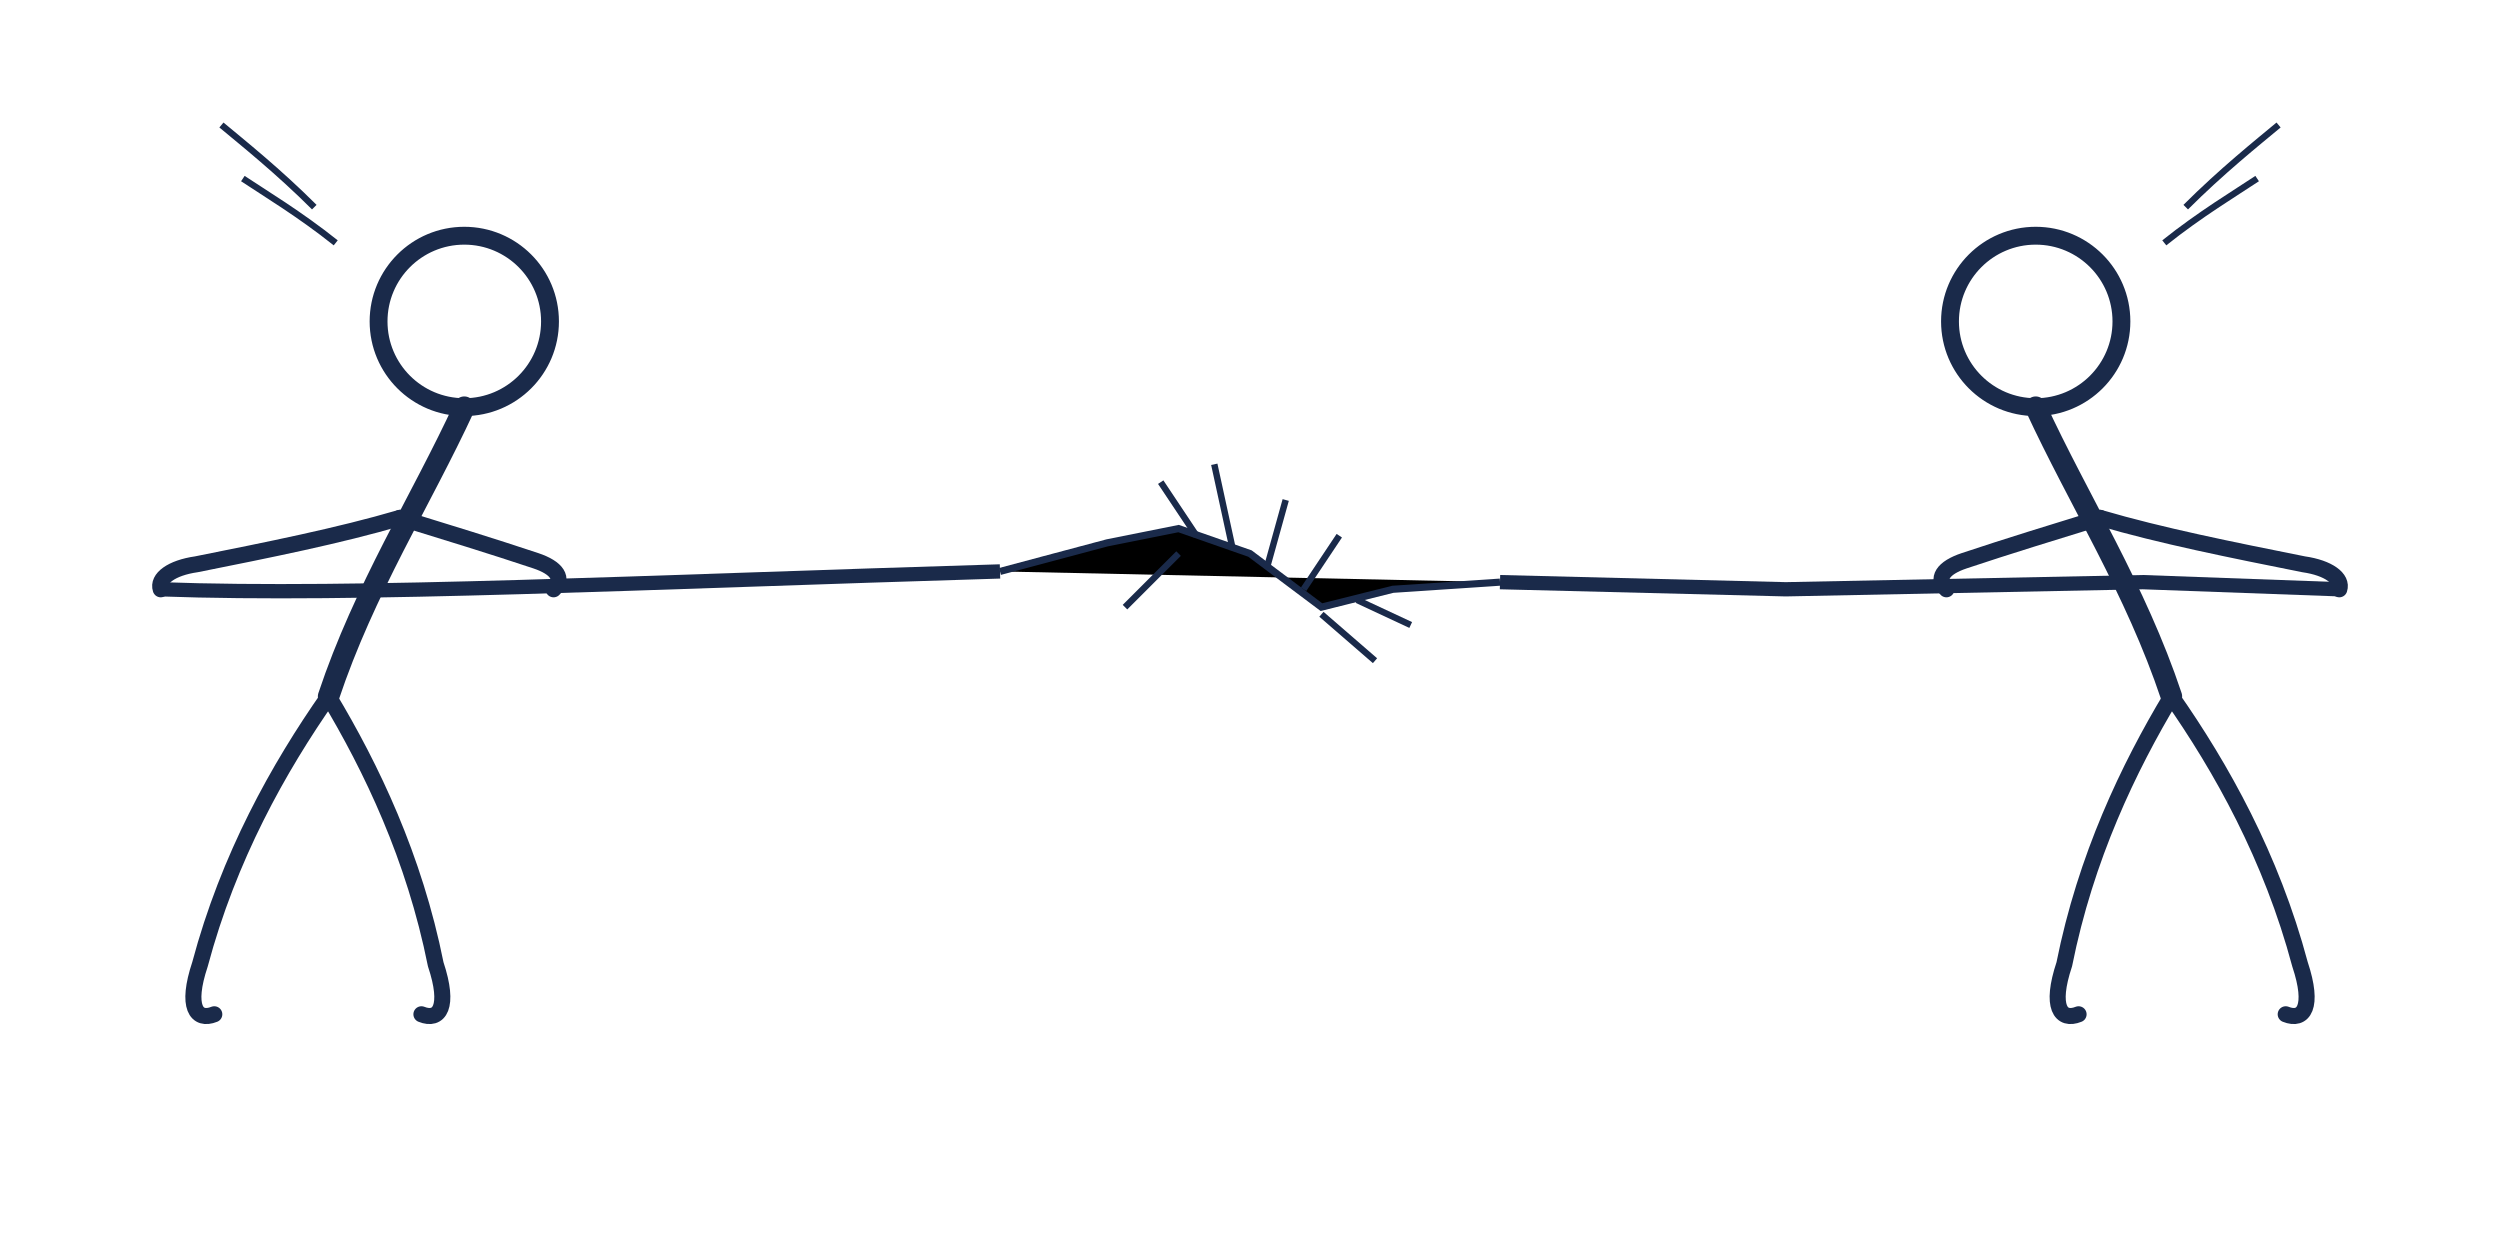
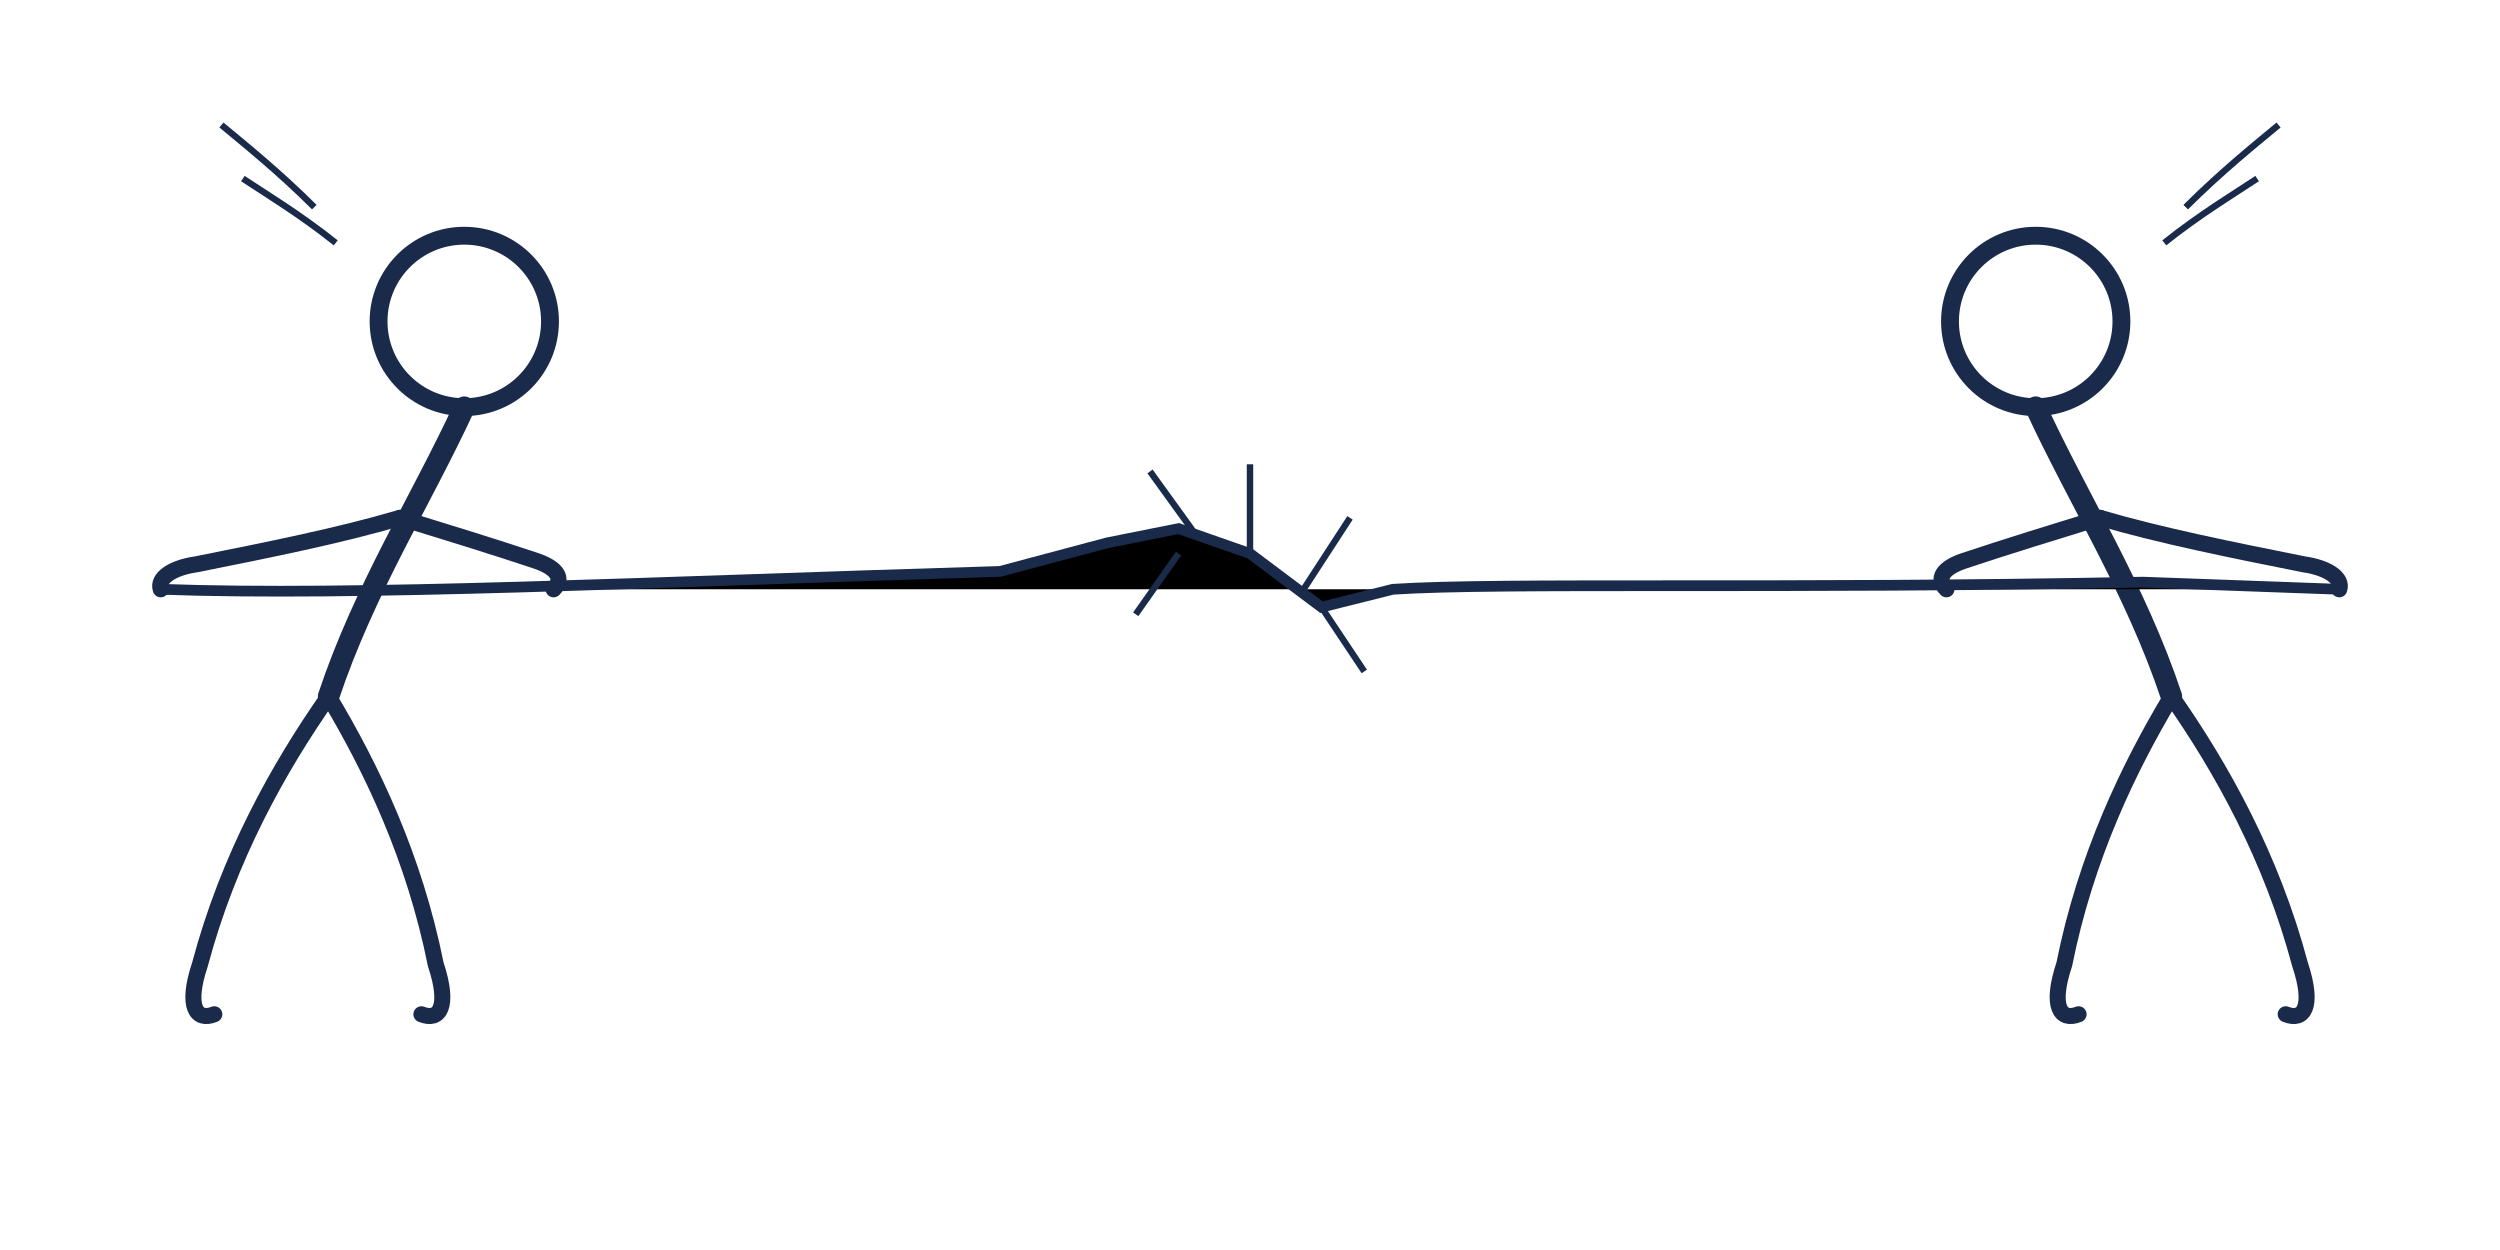
<svg xmlns="http://www.w3.org/2000/svg" viewBox="0 0 700 350" width="700" height="350">
  <style>
    .body-line { fill: none; stroke: #1a2a4a; stroke-linecap: round; stroke-linejoin: round; }
    .torso { stroke-width: 6; }
    .limb { stroke-width: 4.5; }
    .head { stroke-width: 5; }
-     .rope-thick { stroke-width: 4; stroke: #1a2a4a; }
-     .rope-thin { stroke-width: 2; stroke: #1a2a4a; } /* истончение в месте разрыва */
+     .rope { stroke-width: 3; stroke: #1a2a4a; }  /* единая толщина 3 */
    .tear { stroke-width: 1.8; stroke: #1a2a4a; }
  </style>
  <circle cx="130" cy="90" r="24" class="body-line head" />
  <path d="M130 114 C118 140 102 165 92 195" class="body-line torso" />
  <path d="M112 145 C95 150 75 154 55 158 C48 159 44 162 45 165" class="body-line limb" />
  <path d="M112 145 C125 149 138 153 150 157 C156 159 158 162 155 165" class="body-line limb" />
  <path d="M92 195 C78 215 64 240 56 270 C52 282 55 286 60 284" class="body-line limb" />
  <path d="M92 195 C104 215 116 240 122 270 C126 282 123 286 118 284" class="body-line limb" />
  <circle cx="570" cy="90" r="24" class="body-line head" />
  <path d="M570 114 C582 140 598 165 608 195" class="body-line torso" />
  <path d="M588 145 C605 150 625 154 645 158 C652 159 656 162 655 165" class="body-line limb" />
  <path d="M588 145 C575 149 562 153 550 157 C544 159 542 162 545 165" class="body-line limb" />
  <path d="M608 195 C622 215 636 240 644 270 C648 282 645 286 640 284" class="body-line limb" />
  <path d="M608 195 C596 215 584 240 578 270 C574 282 577 286 582 284" class="body-line limb" />
-   <path d="M45 165 C100 167 180 163 280 160" class="rope-thick" />
-   <path d="M420 163 500 165 600 163 L655 165" class="rope-thick" />
-   <path d="M280 160 L310 152 L330 148 L350 155 L370 170 L390 165 L420 163" class="rope-thin" />
-   <line x1="335" y1="150" x2="325" y2="135" class="tear" />
-   <line x1="345" y1="153" x2="340" y2="130" class="tear" />
-   <line x1="355" y1="158" x2="360" y2="140" class="tear" />
-   <line x1="365" y1="165" x2="375" y2="150" class="tear" />
-   <line x1="330" y1="155" x2="315" y2="170" class="tear" />
-   <line x1="370" y1="172" x2="385" y2="185" class="tear" />
-   <line x1="380" y1="168" x2="395" y2="175" class="tear" />
+   <path d="M45 165             C100 167 180 163 280 160             L310 152 L330 148 L350 155 L370 170 L390 165             C420 163 500 165 600 163 L655 165" class="rope" />
+   <line x1="335" y1="150" x2="322" y2="132" class="tear" />
+   <line x1="350" y1="155" x2="350" y2="130" class="tear" />
+   <line x1="365" y1="165" x2="378" y2="145" class="tear" />
+   <line x1="330" y1="155" x2="318" y2="172" class="tear" />
+   <line x1="370" y1="170" x2="382" y2="188" class="tear" />
  <path d="M88 58 C78 48 68 40 62 35" class="tear" />
  <path d="M94 68 C84 60 74 54 68 50" class="tear" />
  <path d="M612 58 C622 48 632 40 638 35" class="tear" />
  <path d="M606 68 C616 60 626 54 632 50" class="tear" />
</svg>
